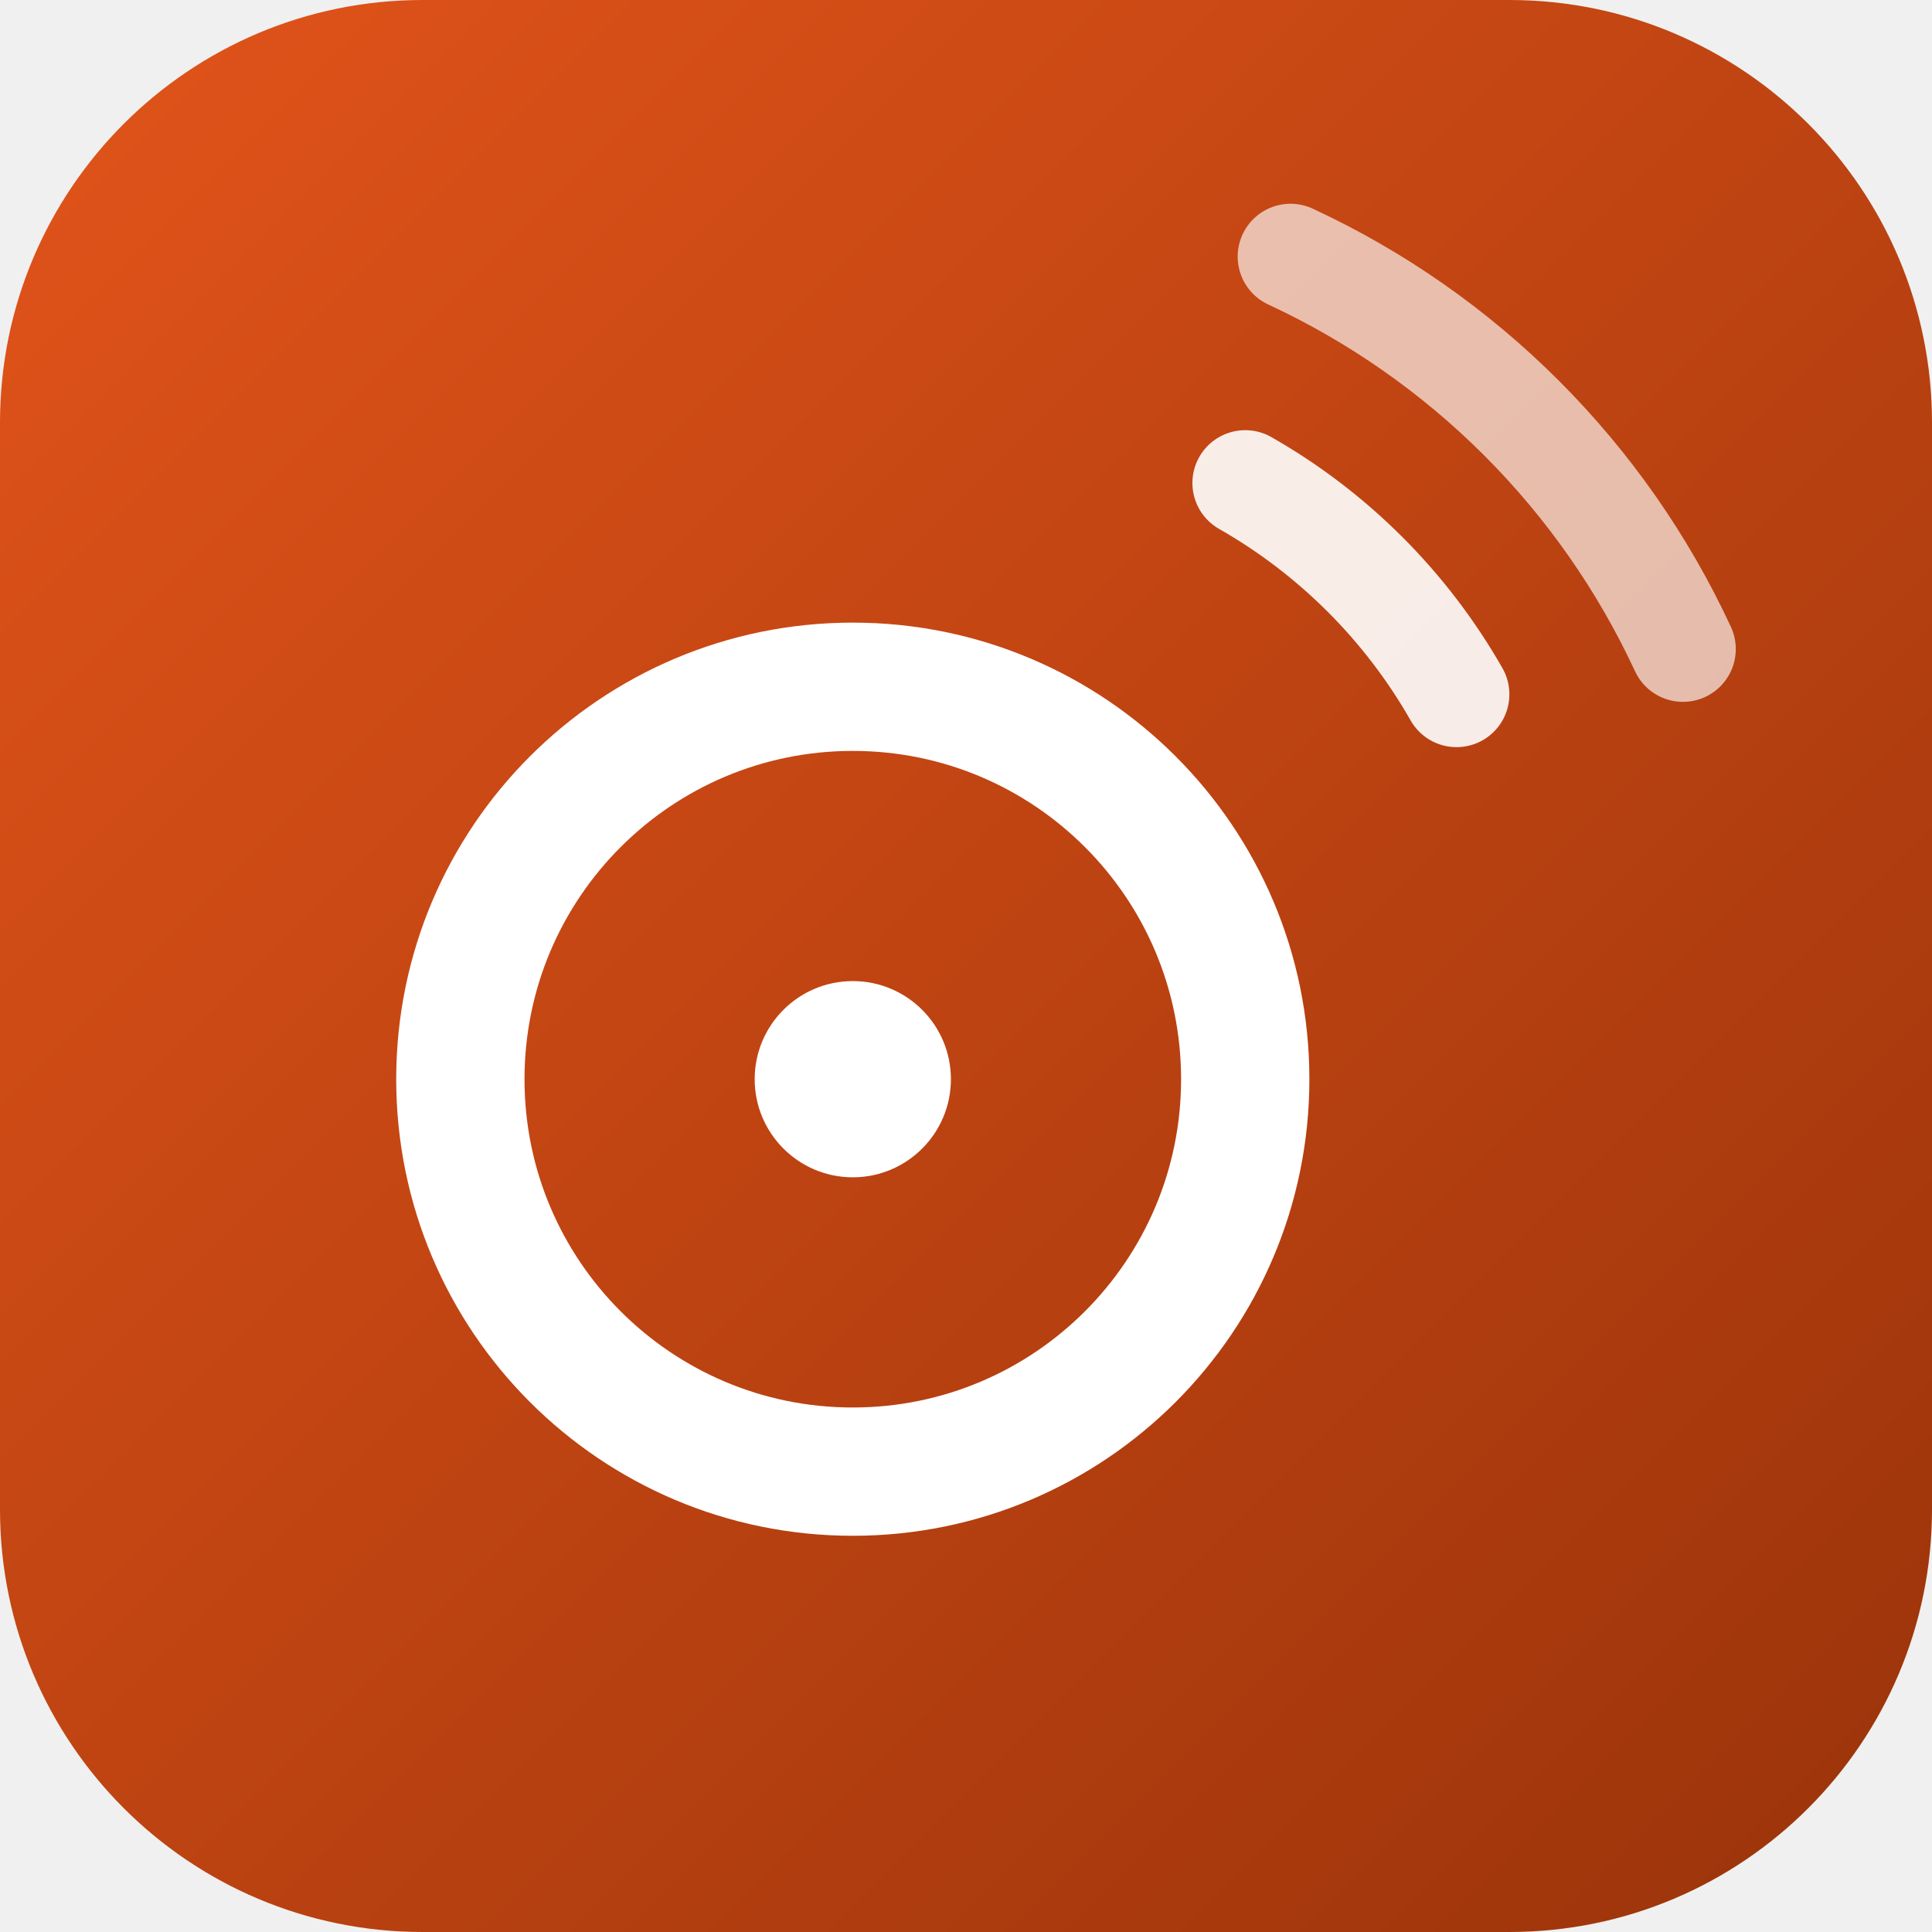
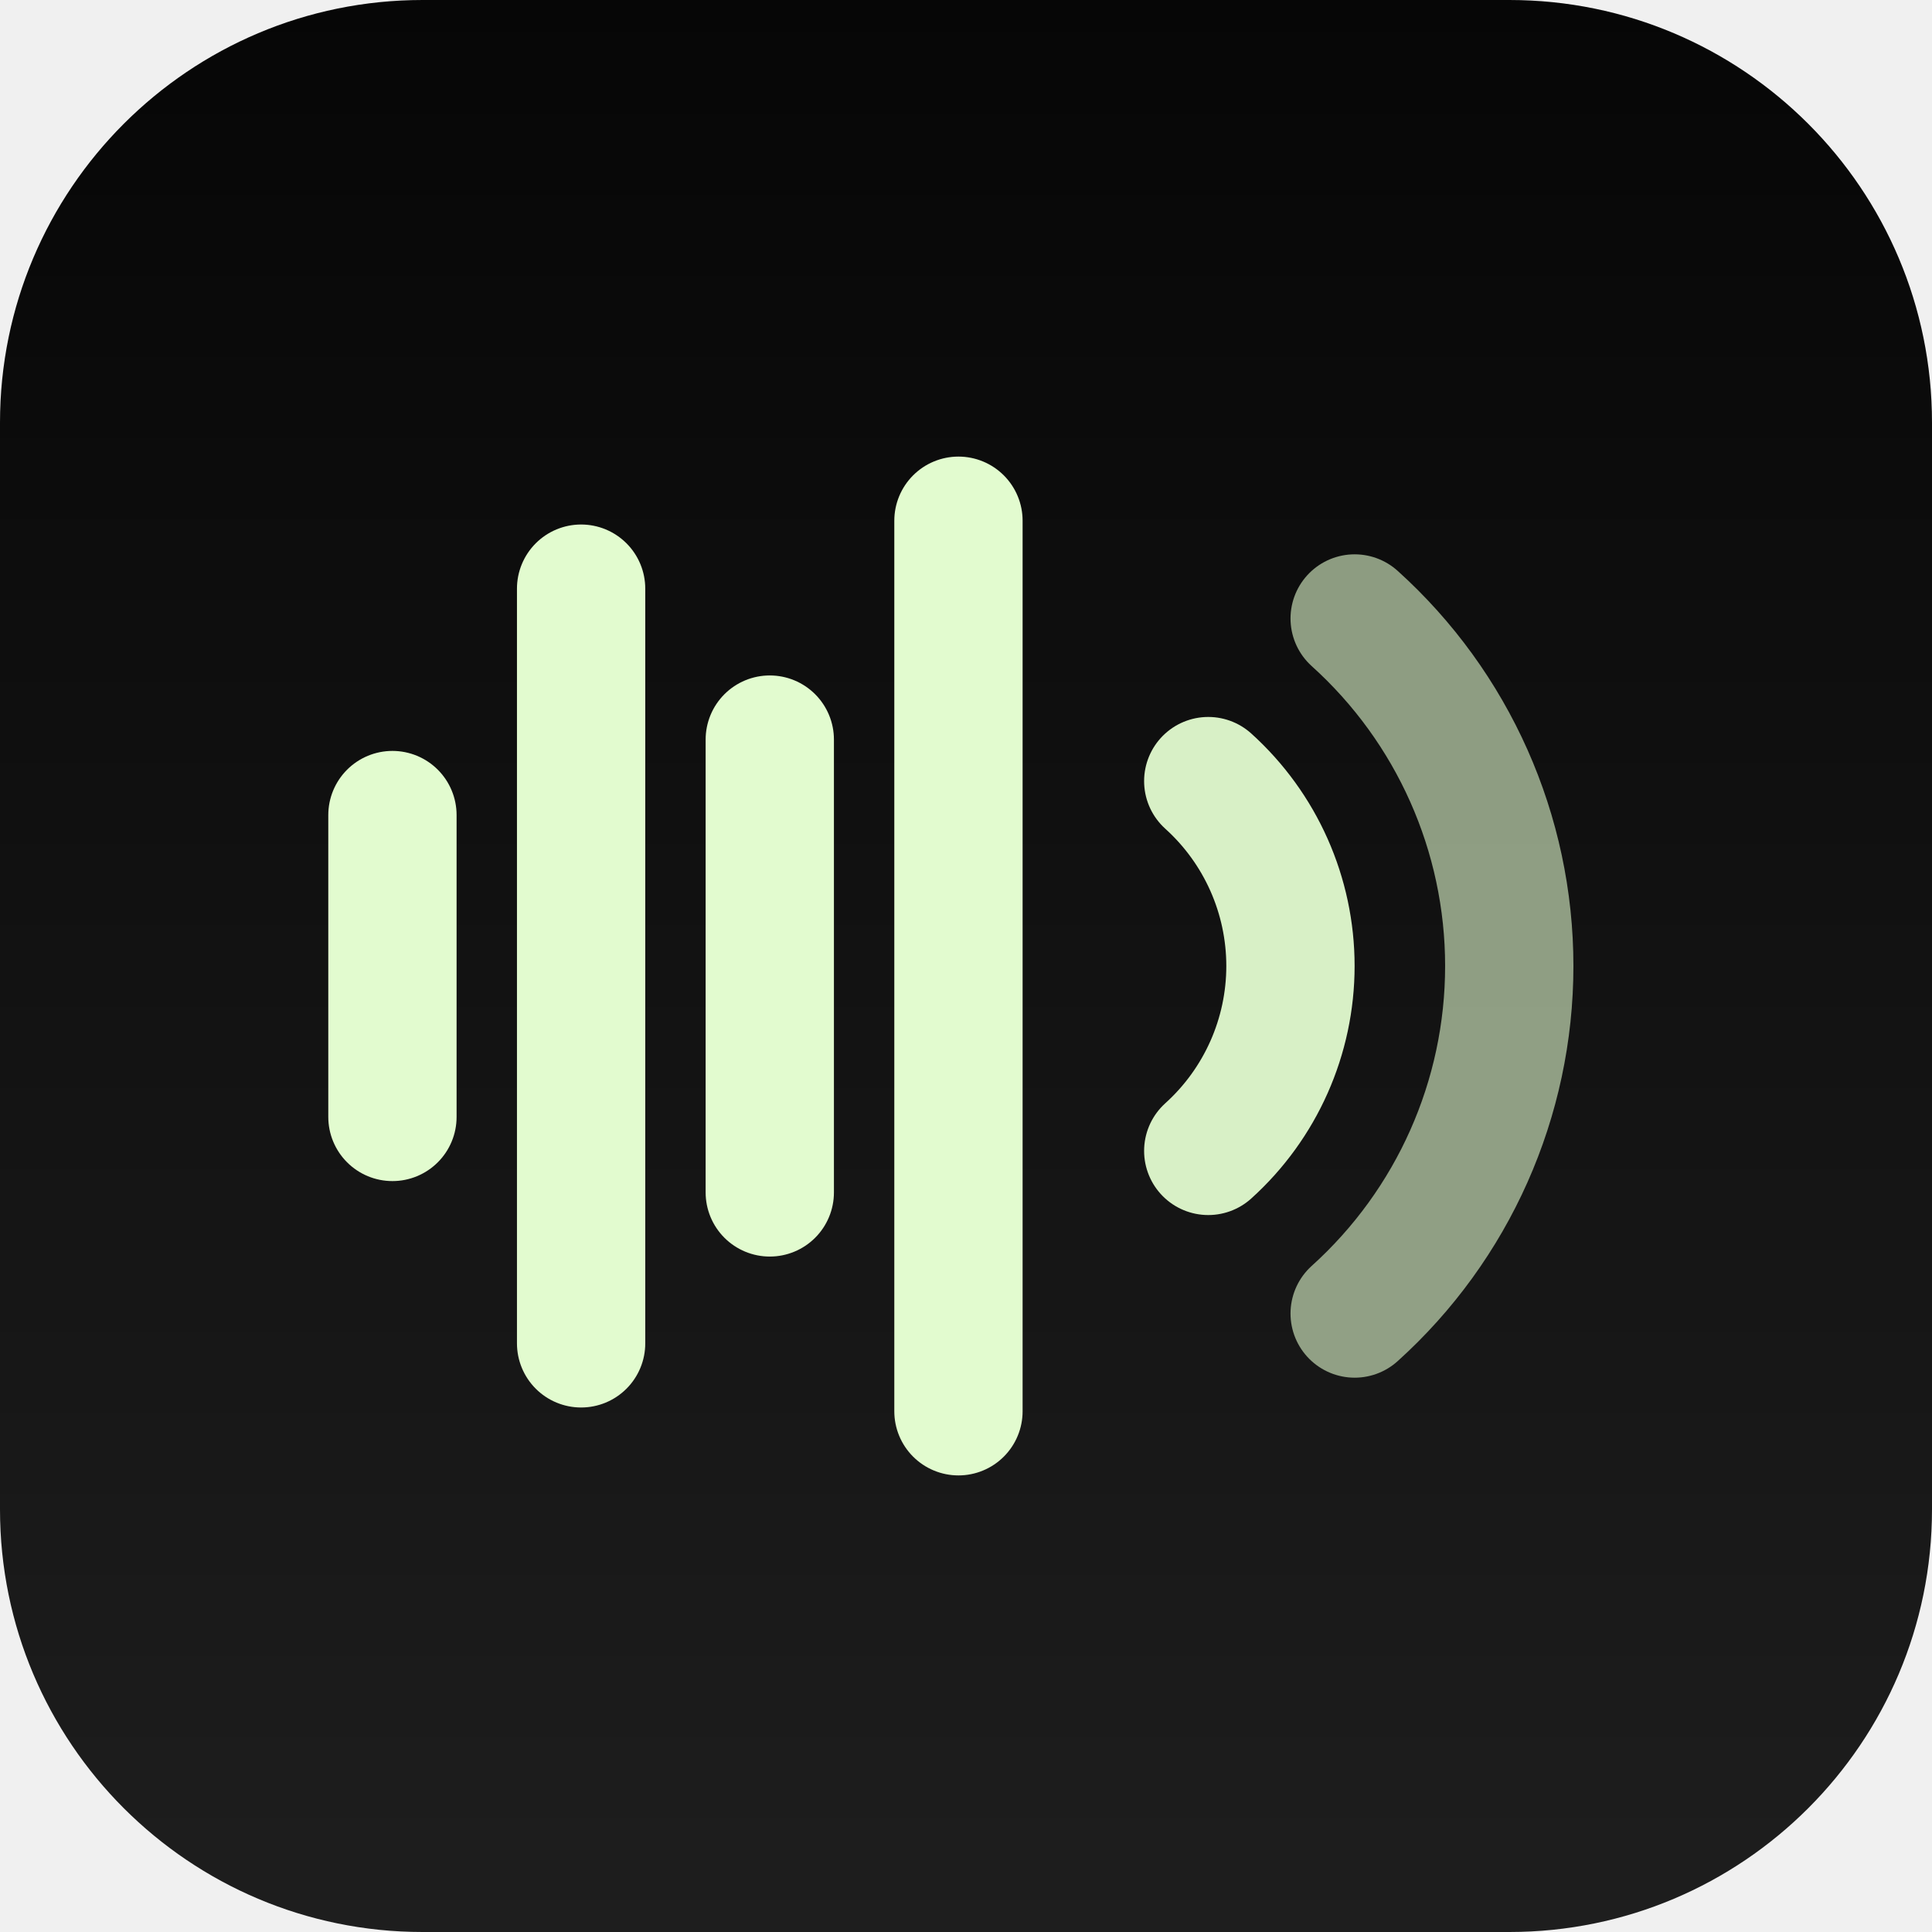
<svg xmlns="http://www.w3.org/2000/svg" viewBox="0 0 512 512">
  <defs>
-     <linearGradient id="bg" x1="0" y1="0" x2="1" y2="1">
-       <stop offset="0" stop-color="#e2541a" />
-       <stop offset="1" stop-color="#9a330a" />
+     <linearGradient id="bg" x1="0" y1="0" x2="0" y2="1">
+       <stop offset="0" stop-color="#060606" />
+       <stop offset="1" stop-color="#1e1e1e" />
    </linearGradient>
  </defs>
  <rect width="512" height="512" rx="112" fill="url(#bg)" />
-   <g fill="none" stroke="#fff" stroke-linecap="round">
-     <circle cx="226" cy="286" r="104" stroke-width="34" />
-     <path d="M330 128a150 150 0 0 1 56 56" stroke-width="28" opacity=".9" />
-     <path d="M342 68a214 214 0 0 1 104 104" stroke-width="28" opacity=".65" />
+   <g fill="none" stroke="#e2fbcf" stroke-width="34.0" stroke-linecap="round">
+     <line x1="104.0" y1="216.0" x2="104.0" y2="296.0" />
+     <line x1="154.0" y1="156.0" x2="154.0" y2="356.0" />
+     <line x1="204.0" y1="196.0" x2="204.0" y2="316.0" />
+     <line x1="254.0" y1="138.0" x2="254.0" y2="374.0" />
+     <path d="M320.2 207.0A66.0 66.0 0 0 1 320.2 305.0" opacity="0.95" />
+     <path d="M359.0 163.9A124.0 124.0 0 0 1 359.0 348.1" opacity="0.6" />
  </g>
-   <circle cx="226" cy="286" r="26" fill="#fff" />
</svg>
